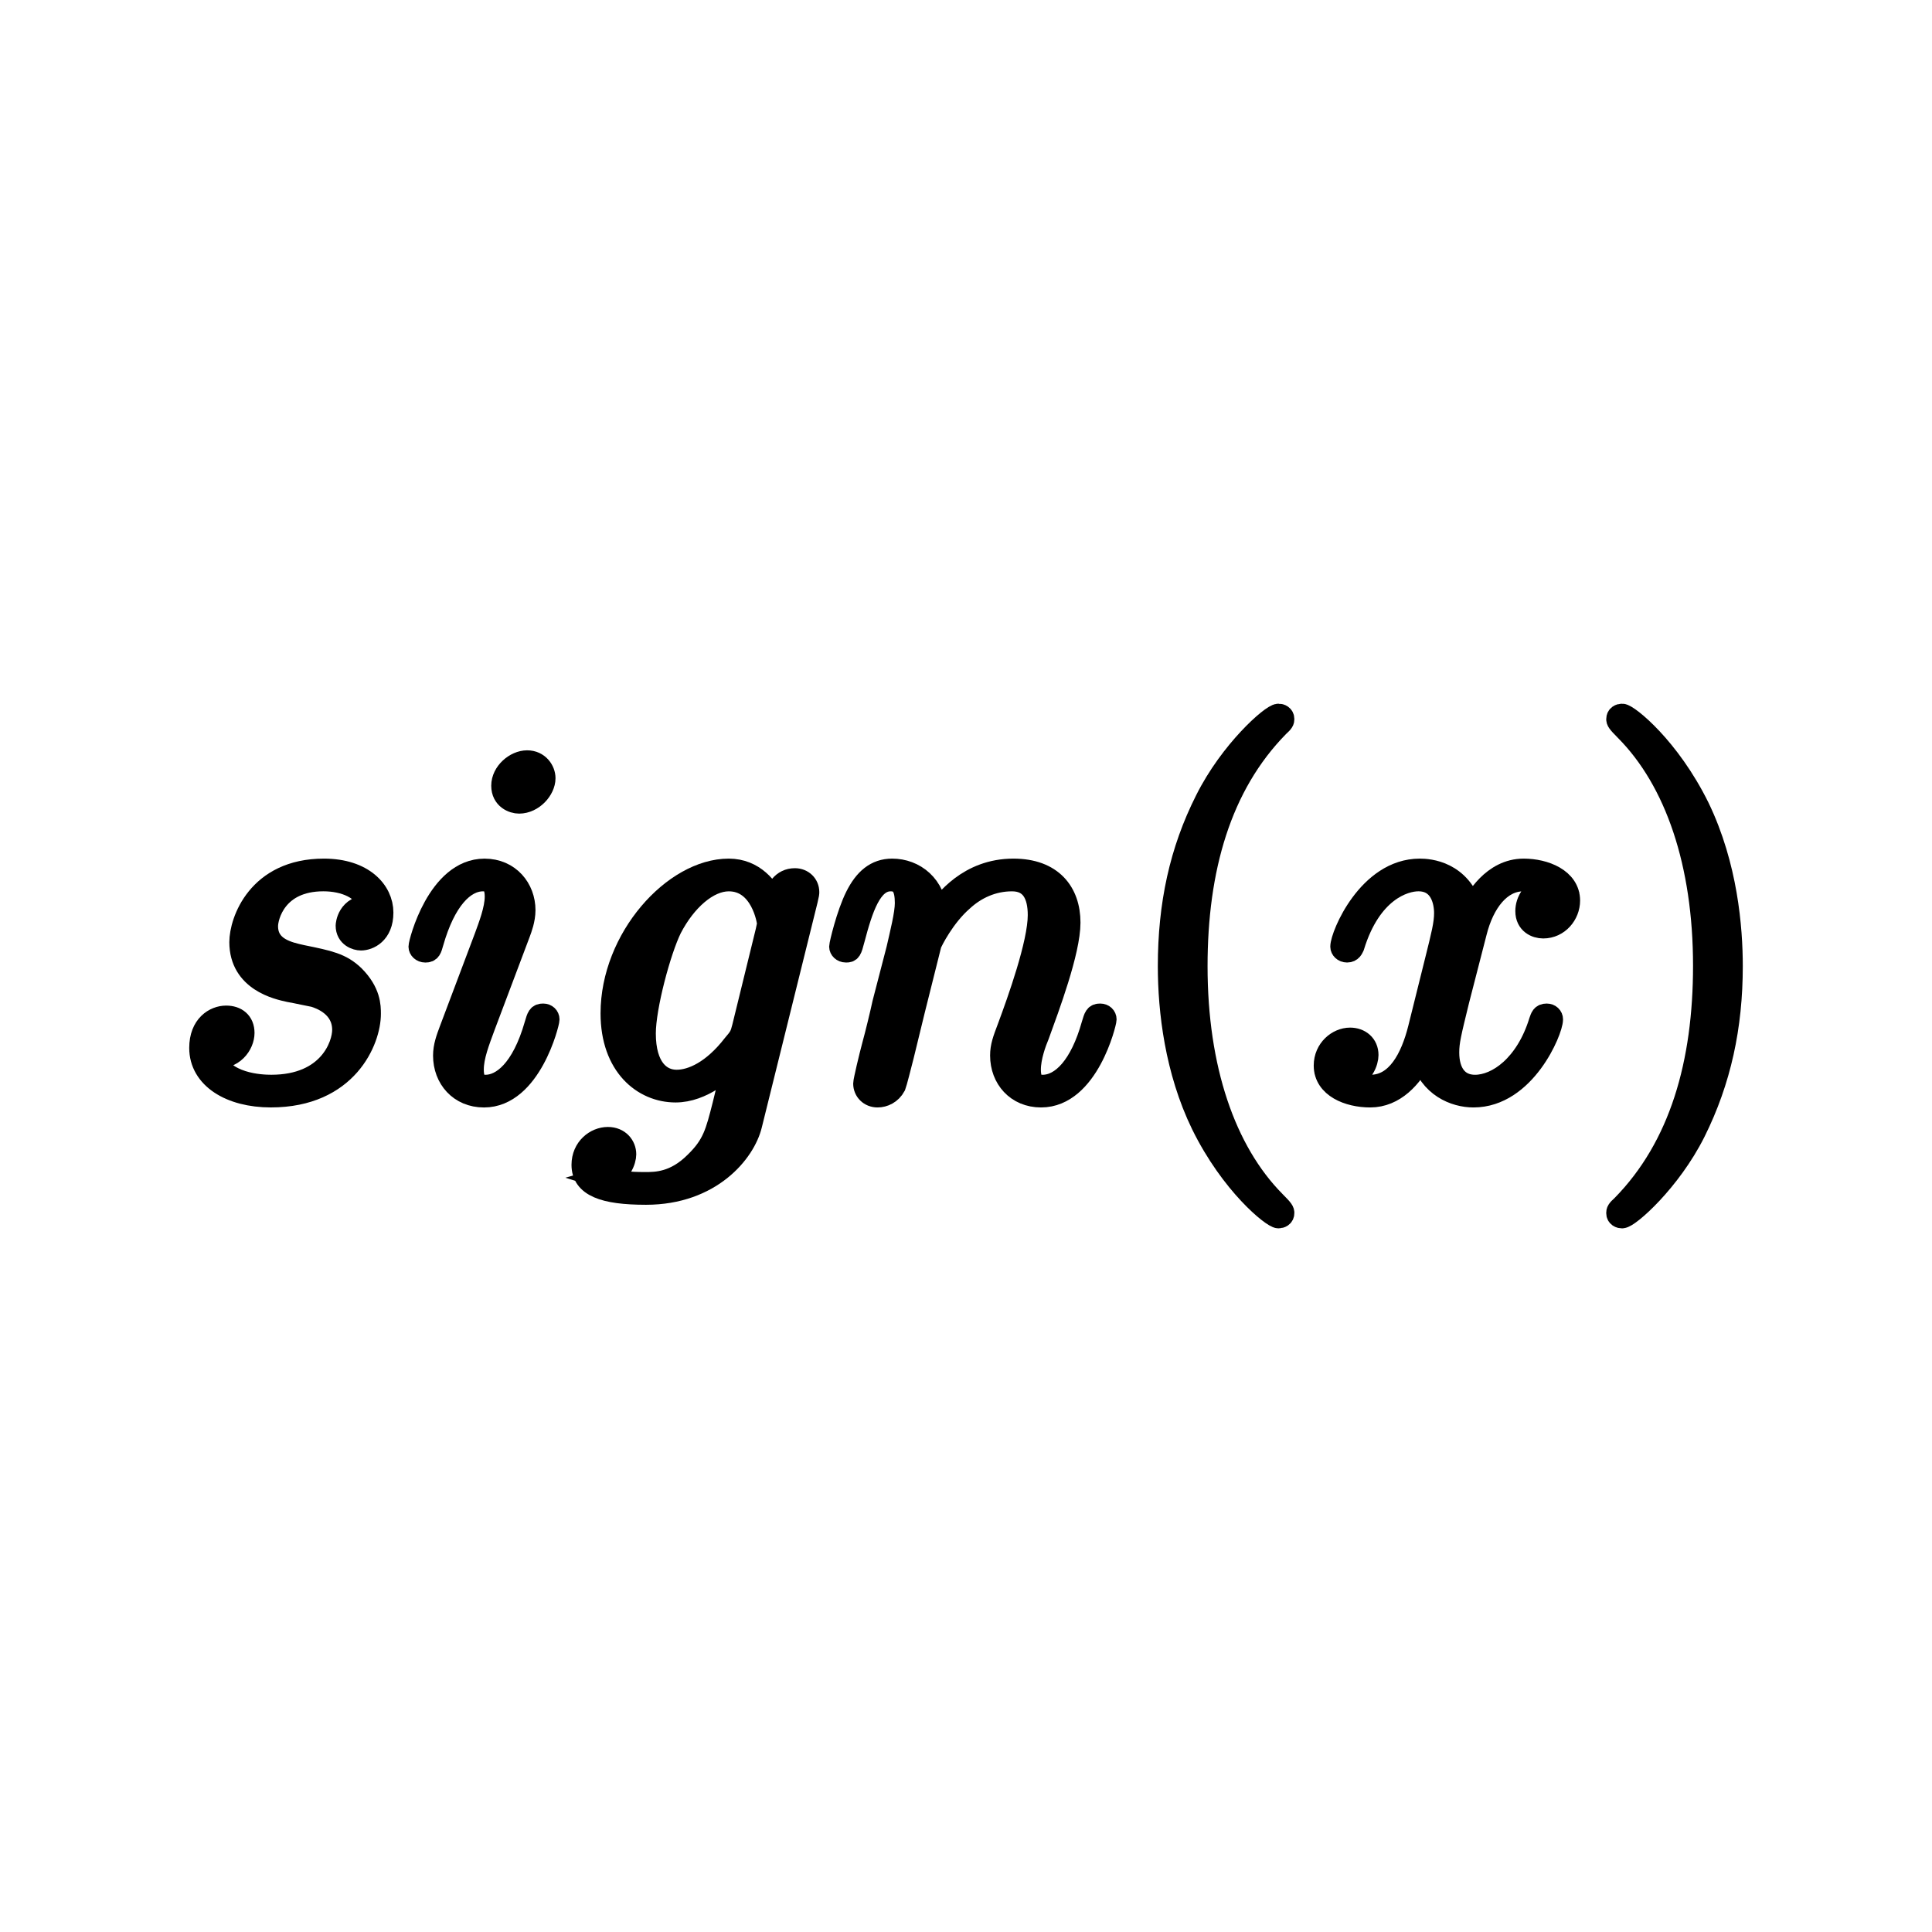
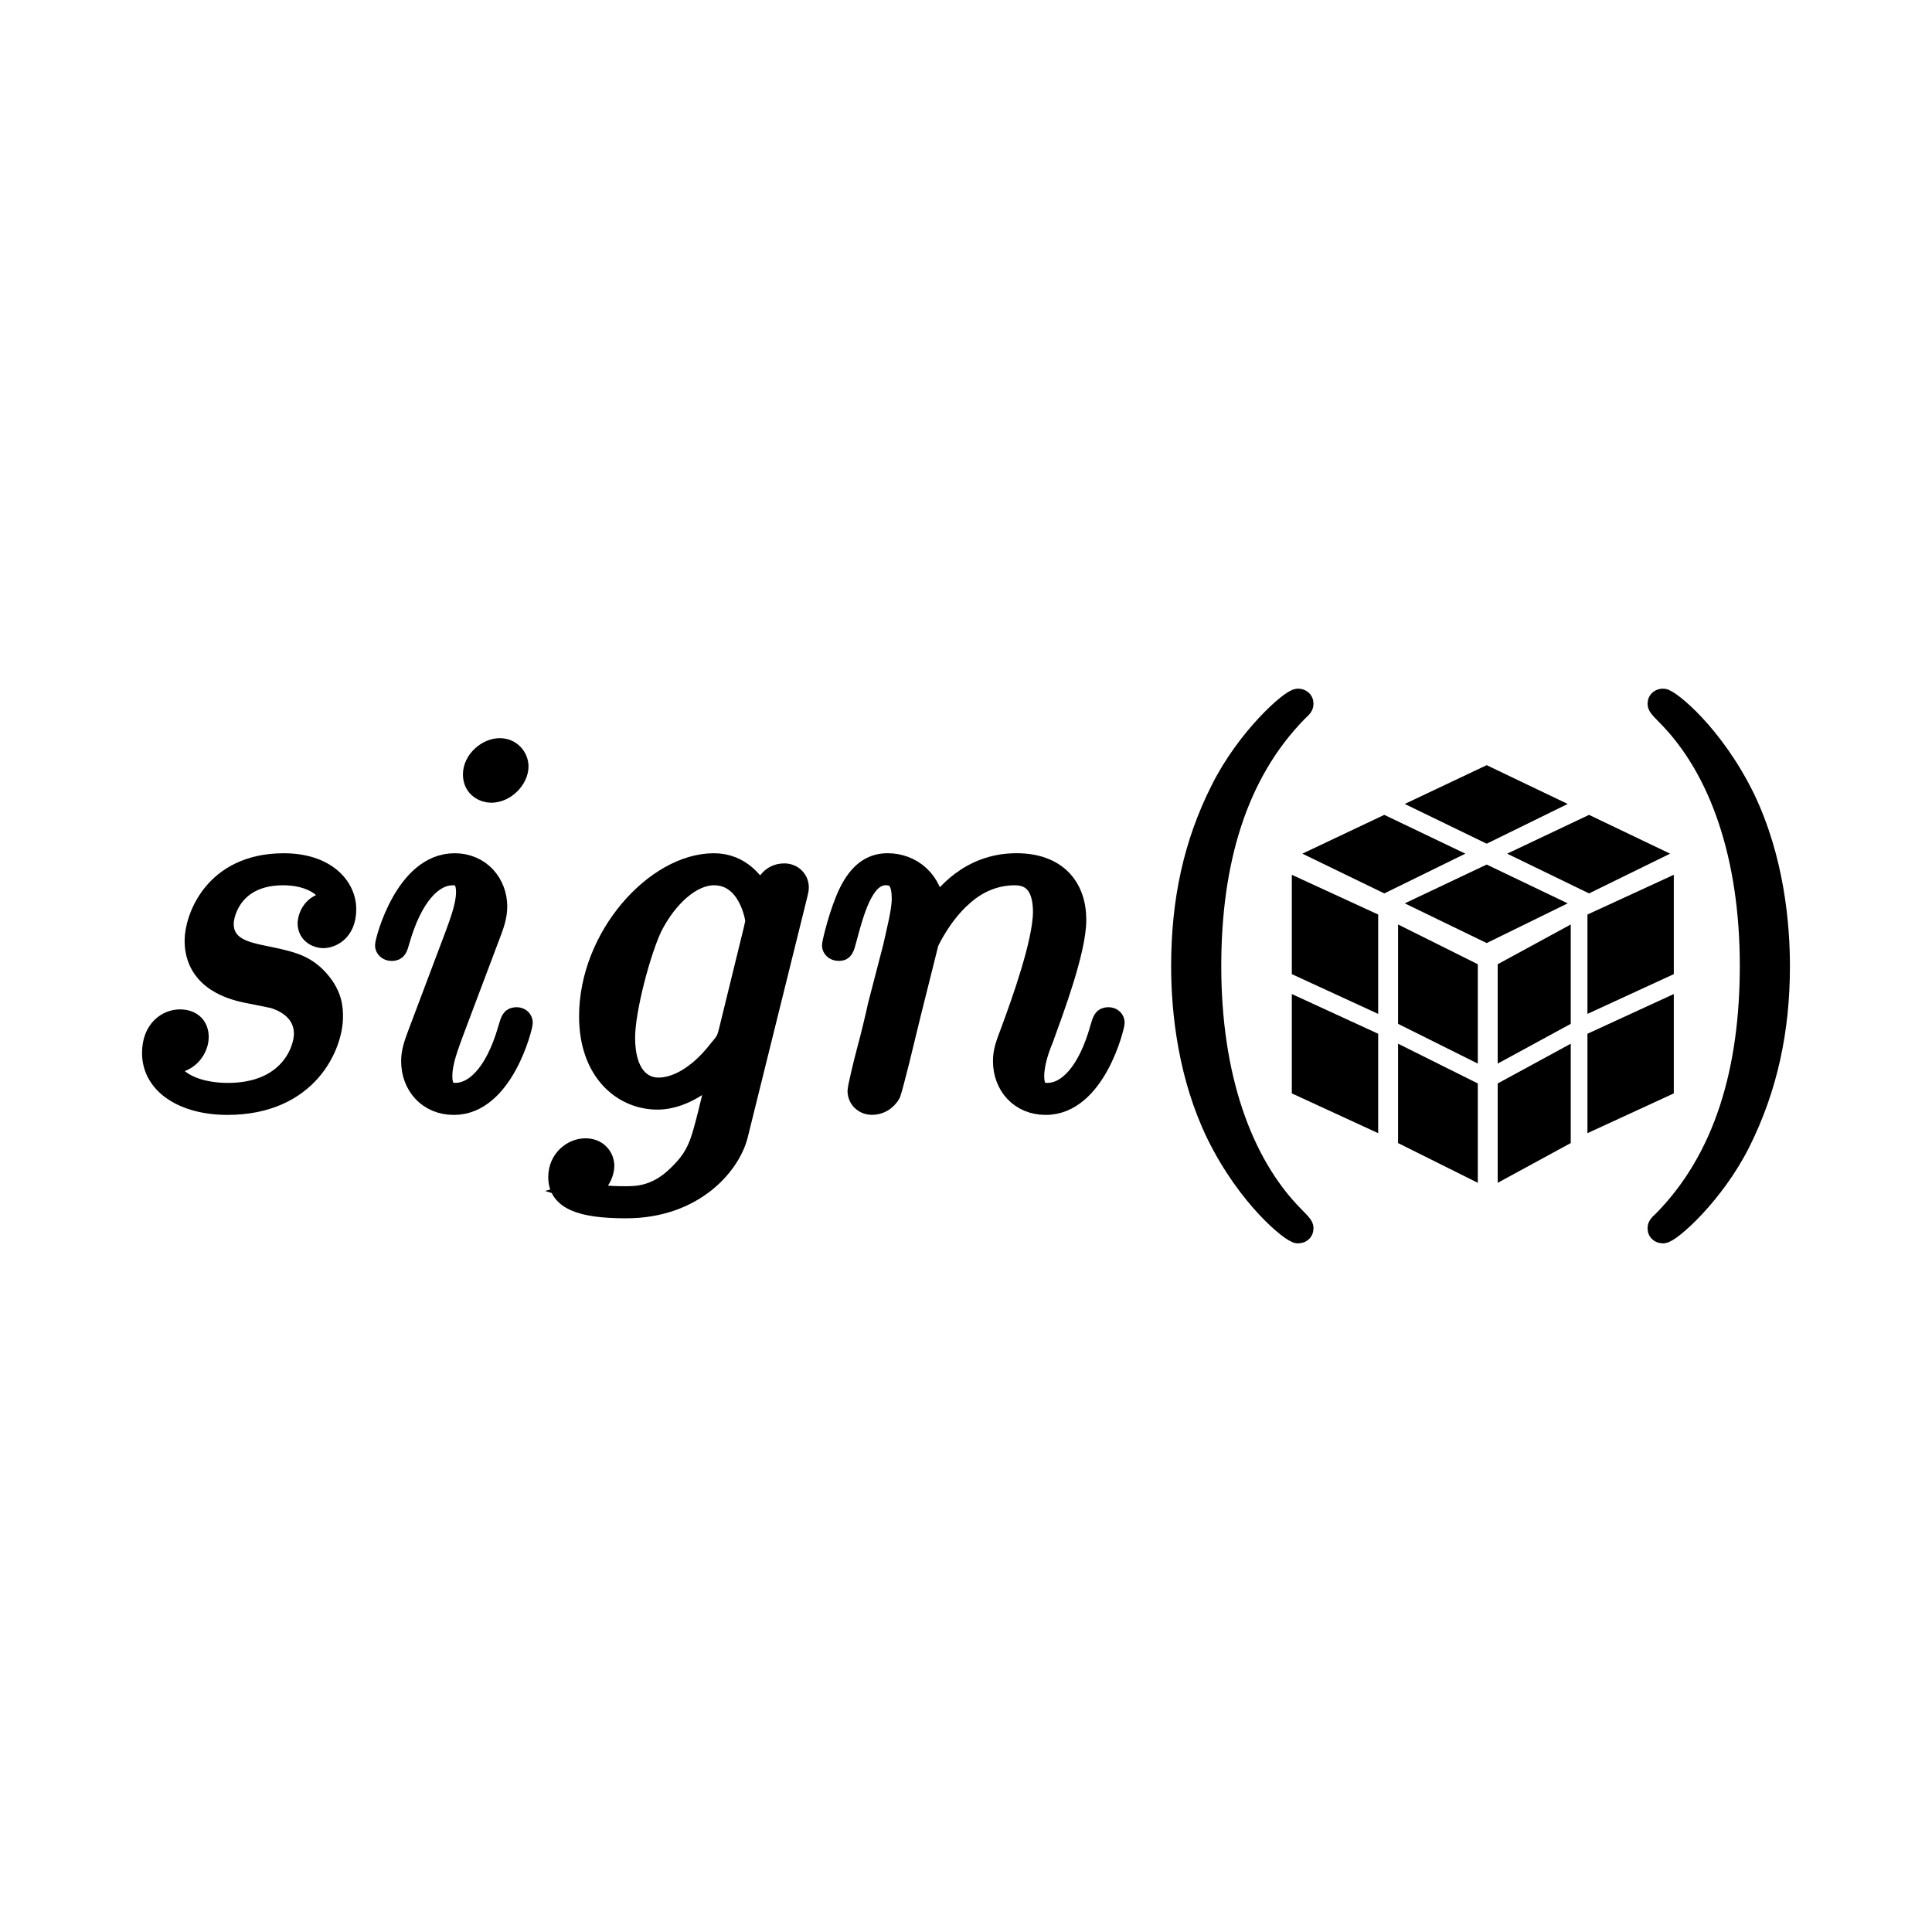
- <svg xmlns="http://www.w3.org/2000/svg" version="1.1" x="0px" y="0px" width="96px" height="96px" viewBox="0 0 96 96" enable-background="new 0 0 96 96" xml:space="preserve">
-   <g id="Layer_1">
+ <svg xmlns="http://www.w3.org/2000/svg" version="1.1" id="Layer_1" x="0px" y="0px" width="96px" height="96px" viewBox="0 0 96 96" enable-background="new 0 0 96 96" xml:space="preserve">
+   <g id="Layer_1_1_">
</g>
-   <g id="Layer_2">
-     <path fill="none" d="M96.1,48.098c0,26.498-21.49,47.988-47.994,47.988c-26.51,0-48-21.49-48-47.988   c0-26.507,21.49-47.998,48-47.998C74.609,0.1,96.1,21.59,96.1,48.098z" />
-     <g id="page1" transform="matrix(1.12578 0 0 1.12578 -63.986 -64.41)">
-       <g>
-         <path id="g0-115" stroke="#000000" stroke-miterlimit="10" d="M69.607,100.946c0.376,0.067,0.973,0.2,1.106,0.222     c0.288,0.089,1.285,0.442,1.285,1.504c0,0.686-0.621,2.479-3.187,2.479c-0.466,0-2.125-0.066-2.569-1.285     c0.885,0.114,1.329-0.574,1.329-1.061c0-0.466-0.311-0.707-0.752-0.707c-0.488,0-1.13,0.375-1.13,1.37     c0,1.308,1.329,2.125,3.1,2.125c3.364,0,4.36-2.479,4.36-3.629c0-0.332,0-0.952-0.709-1.661     c-0.553-0.531-1.085-0.641-2.281-0.884c-0.596-0.133-1.549-0.334-1.549-1.328c0-0.442,0.398-2.037,2.501-2.037     c0.929,0,1.839,0.354,2.059,1.151c-0.974,0-1.018,0.841-1.018,0.864c0,0.465,0.419,0.597,0.619,0.597     c0.311,0,0.93-0.243,0.93-1.173s-0.841-1.882-2.568-1.882c-2.899,0-3.674,2.28-3.674,3.187     C67.46,100.482,69.097,100.836,69.607,100.946z" />
-       </g>
-       <g>
-         <path id="g0-105" stroke="#000000" stroke-miterlimit="10" d="M81.033,102.207c0-0.108-0.088-0.199-0.22-0.199     c-0.2,0-0.223,0.068-0.333,0.444c-0.576,2.013-1.483,2.7-2.213,2.7c-0.266,0-0.576-0.066-0.576-0.73     c0-0.597,0.266-1.26,0.509-1.925l1.551-4.116c0.065-0.179,0.221-0.577,0.221-0.997c0-0.93-0.664-1.772-1.749-1.772     c-2.037,0-2.856,3.21-2.856,3.388c0,0.087,0.089,0.198,0.245,0.198c0.199,0,0.221-0.089,0.309-0.399     c0.531-1.859,1.373-2.744,2.237-2.744c0.198,0,0.574,0.023,0.574,0.732c0,0.574-0.288,1.305-0.464,1.792l-1.551,4.116     c-0.133,0.357-0.266,0.709-0.266,1.109c0,0.993,0.686,1.791,1.749,1.791C80.237,105.594,81.033,102.364,81.033,102.207z      M80.856,91.562c0-0.332-0.265-0.731-0.752-0.731c-0.509,0-1.085,0.489-1.085,1.063c0,0.553,0.465,0.731,0.731,0.731     C80.347,92.624,80.856,92.048,80.856,91.562z" />
-       </g>
-       <g>
-         <path id="g0-103" stroke="#000000" stroke-miterlimit="10" d="M89.645,102.562c-0.09,0.356-0.133,0.442-0.421,0.775     c-0.907,1.173-1.837,1.593-2.523,1.593c-0.731,0-1.417-0.574-1.417-2.103c0-1.173,0.664-3.651,1.152-4.647     c0.642-1.24,1.637-2.125,2.567-2.125c1.461,0,1.749,1.815,1.749,1.947l-0.066,0.311L89.645,102.562z M91.016,97.072     c-0.289-0.641-0.908-1.461-2.015-1.461c-2.411,0-5.157,3.033-5.157,6.331c0,2.303,1.395,3.432,2.811,3.432     c1.172,0,2.212-0.929,2.611-1.374l-0.486,1.993c-0.311,1.219-0.444,1.771-1.24,2.544c-0.907,0.908-1.747,0.908-2.235,0.908     c-0.664,0-1.217-0.044-1.77-0.22c0.708-0.199,0.885-0.819,0.885-1.063c0-0.353-0.265-0.707-0.752-0.707     c-0.531,0-1.106,0.441-1.106,1.173c0,0.906,0.907,1.262,2.788,1.262c2.854,0,4.338-1.838,4.626-3.034l2.458-9.915     c0.065-0.266,0.065-0.309,0.065-0.353c0-0.311-0.244-0.554-0.576-0.554C91.392,96.033,91.084,96.475,91.016,97.072z" />
-       </g>
-       <g>
-         <path id="g0-110" stroke="#000000" stroke-miterlimit="10" d="M97.895,98.889c0.045-0.133,0.597-1.24,1.417-1.949     c0.576-0.531,1.328-0.885,2.192-0.885c0.885,0,1.196,0.664,1.196,1.549c0,1.263-0.908,3.786-1.351,4.98     c-0.201,0.531-0.311,0.819-0.311,1.219c0,0.993,0.686,1.791,1.749,1.791c2.059,0,2.834-3.254,2.834-3.387     c0-0.108-0.088-0.199-0.222-0.199c-0.199,0-0.22,0.068-0.332,0.444c-0.508,1.815-1.351,2.7-2.212,2.7     c-0.222,0-0.576-0.022-0.576-0.73c0-0.554,0.244-1.217,0.376-1.527c0.442-1.219,1.372-3.697,1.372-4.958     c0-1.328-0.775-2.326-2.458-2.326c-1.97,0-3.009,1.396-3.408,1.949c-0.067-1.262-0.974-1.949-1.946-1.949     c-0.709,0-1.196,0.421-1.574,1.175c-0.399,0.796-0.707,2.124-0.707,2.213c0,0.087,0.088,0.198,0.243,0.198     c0.177,0,0.198-0.021,0.331-0.531c0.357-1.348,0.753-2.611,1.639-2.611c0.508,0,0.686,0.354,0.686,1.018     c0,0.488-0.221,1.351-0.376,2.036l-0.62,2.391c-0.089,0.422-0.331,1.418-0.443,1.816c-0.154,0.573-0.399,1.613-0.399,1.725     c0,0.309,0.244,0.553,0.575,0.553c0.267,0,0.577-0.134,0.754-0.464c0.044-0.112,0.243-0.885,0.354-1.327l0.486-1.994     L97.895,98.889z" />
-       </g>
-       <g>
-         <path id="g1-40" stroke="#000000" stroke-miterlimit="10" d="M113.467,110.753c0-0.066,0-0.112-0.379-0.488     c-2.212-2.235-3.452-5.887-3.452-10.403c0-4.293,1.041-7.989,3.609-10.602c0.222-0.198,0.222-0.243,0.222-0.309     c0-0.132-0.112-0.178-0.201-0.178c-0.288,0-2.102,1.594-3.186,3.764c-1.129,2.235-1.639,4.604-1.639,7.325     c0,1.971,0.31,4.604,1.461,6.972c1.306,2.659,3.121,4.096,3.364,4.096C113.355,110.929,113.467,110.887,113.467,110.753z" />
-       </g>
-       <g>
-         <path id="g0-120" stroke="#000000" stroke-miterlimit="10" d="M125.192,96.343c-0.705,0.132-0.972,0.665-0.972,1.085     c0,0.531,0.422,0.707,0.73,0.707c0.663,0,1.129-0.575,1.129-1.173c0-0.929-1.063-1.351-1.992-1.351     c-1.351,0-2.103,1.328-2.301,1.749c-0.51-1.659-1.882-1.749-2.282-1.749c-2.256,0-3.451,2.901-3.451,3.388     c0,0.087,0.089,0.198,0.242,0.198c0.178,0,0.222-0.133,0.266-0.221c0.754-2.456,2.237-2.922,2.879-2.922     c0.995,0,1.194,0.929,1.194,1.461c0,0.486-0.133,0.997-0.397,2.06l-0.754,3.031c-0.332,1.328-0.974,2.545-2.147,2.545     c-0.112,0-0.663,0-1.129-0.286c0.796-0.156,0.974-0.821,0.974-1.086c0-0.442-0.332-0.709-0.754-0.709     c-0.531,0-1.105,0.466-1.105,1.175c0,0.93,1.04,1.349,1.993,1.349c1.061,0,1.814-0.841,2.28-1.747     c0.354,1.305,1.461,1.747,2.278,1.747c2.257,0,3.453-2.9,3.453-3.387c0-0.108-0.089-0.199-0.22-0.199     c-0.2,0-0.223,0.11-0.288,0.29c-0.598,1.947-1.882,2.854-2.877,2.854c-0.775,0-1.196-0.576-1.196-1.482     c0-0.487,0.088-0.842,0.445-2.301l0.775-3.011c0.331-1.327,1.083-2.302,2.1-2.302C124.109,96.055,124.727,96.055,125.192,96.343z     " />
-       </g>
-       <g>
-         <path id="g1-41" stroke="#000000" stroke-miterlimit="10" d="M133.26,99.861c0-1.682-0.222-4.425-1.46-6.993     c-1.308-2.657-3.123-4.095-3.367-4.095c-0.088,0-0.2,0.046-0.2,0.178c0,0.066,0,0.111,0.378,0.487     c2.213,2.235,3.453,5.887,3.453,10.403c0,4.293-1.042,7.991-3.608,10.602c-0.224,0.199-0.224,0.245-0.224,0.311     c0,0.134,0.112,0.176,0.2,0.176c0.288,0,2.103-1.594,3.189-3.762C132.748,104.908,133.26,102.518,133.26,99.861z" />
-       </g>
+   <path fill="none" d="M96.1,48.098c0,26.498-21.49,47.988-47.994,47.988c-26.51,0-48-21.49-48-47.988  c0-26.507,21.49-47.998,48-47.998C74.609,0.1,96.1,21.59,96.1,48.098z" />
+   <g>
+     <g>
+       <path id="g0-115" stroke="#000000" stroke-width="1.062" stroke-miterlimit="10" d="M12.276,49.309    c0.449,0.081,1.164,0.239,1.322,0.266c0.345,0.106,1.537,0.529,1.537,1.799c0,0.82-0.742,2.966-3.812,2.966    c-0.558,0-2.541-0.079-3.072-1.538c1.059,0.137,1.589-0.686,1.589-1.268c0-0.559-0.372-0.847-0.899-0.847    c-0.584,0-1.352,0.449-1.352,1.639c0,1.565,1.59,2.542,3.708,2.542c4.023,0,5.215-2.965,5.215-4.341c0-0.396,0-1.139-0.848-1.985    c-0.662-0.636-1.298-0.768-2.729-1.059c-0.713-0.159-1.853-0.399-1.853-1.588c0-0.529,0.476-2.437,2.991-2.437    c1.111,0,2.199,0.423,2.463,1.377c-1.165,0-1.218,1.006-1.218,1.033c0,0.556,0.501,0.714,0.74,0.714    c0.372,0,1.113-0.291,1.113-1.403c0-1.112-1.007-2.25-3.072-2.25c-3.468,0-4.395,2.727-4.395,3.812    C9.708,48.754,11.667,49.178,12.276,49.309z" />
+     </g>
+     <g>
+       <path id="g0-105" stroke="#000000" stroke-width="1.062" stroke-miterlimit="10" d="M25.942,50.817    c0-0.129-0.105-0.238-0.263-0.238c-0.239,0-0.267,0.081-0.398,0.53c-0.688,2.408-1.773,3.23-2.646,3.23    c-0.318,0-0.689-0.079-0.689-0.873c0-0.714,0.318-1.508,0.608-2.304l1.855-4.922c0.078-0.214,0.265-0.69,0.265-1.192    c0-1.112-0.794-2.119-2.092-2.119c-2.437,0-3.416,3.839-3.416,4.052c0,0.104,0.106,0.237,0.293,0.237    c0.237,0,0.264-0.106,0.369-0.477c0.636-2.224,1.643-3.283,2.676-3.283c0.237,0,0.687,0.028,0.687,0.876    c0,0.687-0.345,1.561-0.555,2.144l-1.855,4.923c-0.158,0.426-0.318,0.848-0.318,1.326c0,1.188,0.821,2.142,2.092,2.142    C24.991,54.868,25.942,51.005,25.942,50.817z M25.731,38.085c0-0.397-0.317-0.875-0.9-0.875c-0.608,0-1.297,0.585-1.297,1.271    c0,0.662,0.556,0.875,0.874,0.875C25.122,39.355,25.731,38.667,25.731,38.085z" />
+     </g>
+     <g>
+       <path id="g0-103" stroke="#000000" stroke-width="1.062" stroke-miterlimit="10" d="M36.243,51.242    c-0.107,0.426-0.159,0.528-0.504,0.927c-1.084,1.402-2.196,1.906-3.018,1.906c-0.874,0-1.694-0.688-1.694-2.517    c0-1.402,0.794-4.367,1.378-5.558c0.768-1.483,1.958-2.542,3.07-2.542c1.747,0,2.092,2.171,2.092,2.329l-0.079,0.372    L36.243,51.242z M37.883,44.675c-0.345-0.767-1.086-1.747-2.41-1.747c-2.884,0-6.168,3.627-6.168,7.573    c0,2.754,1.669,4.104,3.362,4.104c1.401,0,2.646-1.111,3.123-1.644l-0.581,2.383c-0.372,1.459-0.531,2.119-1.483,3.044    c-1.085,1.086-2.09,1.086-2.673,1.086c-0.794,0-1.456-0.053-2.117-0.264c0.847-0.238,1.059-0.979,1.059-1.271    c0-0.422-0.317-0.846-0.9-0.846c-0.635,0-1.322,0.527-1.322,1.403c0,1.084,1.085,1.51,3.335,1.51c3.414,0,5.188-2.199,5.533-3.629    l2.939-11.859c0.078-0.318,0.078-0.369,0.078-0.422c0-0.372-0.292-0.663-0.689-0.663C38.333,43.433,37.965,43.961,37.883,44.675z" />
+     </g>
+     <g>
+       <path id="g0-110" stroke="#000000" stroke-width="1.062" stroke-miterlimit="10" d="M46.111,46.848    c0.054-0.159,0.714-1.482,1.694-2.331c0.689-0.635,1.589-1.059,2.622-1.059c1.059,0,1.431,0.794,1.431,1.853    c0,1.511-1.086,4.528-1.615,5.957c-0.241,0.635-0.372,0.979-0.372,1.457c0,1.188,0.82,2.143,2.091,2.143    c2.463,0,3.39-3.892,3.39-4.051c0-0.129-0.105-0.238-0.266-0.238c-0.237,0-0.263,0.081-0.396,0.53    c-0.608,2.172-1.617,3.23-2.646,3.23c-0.266,0-0.688-0.026-0.688-0.873c0-0.663,0.29-1.456,0.449-1.826    c0.528-1.459,1.641-4.422,1.641-5.931c0-1.588-0.927-2.782-2.939-2.782c-2.356,0-3.6,1.669-4.077,2.331    c-0.08-1.509-1.164-2.331-2.327-2.331c-0.848,0-1.431,0.503-1.883,1.405c-0.477,0.952-0.846,2.541-0.846,2.646    c0,0.104,0.105,0.237,0.291,0.237c0.212,0,0.236-0.025,0.396-0.636c0.427-1.612,0.9-3.123,1.961-3.123    c0.607,0,0.82,0.424,0.82,1.218c0,0.583-0.265,1.615-0.449,2.435l-0.742,2.86c-0.106,0.505-0.396,1.696-0.529,2.171    c-0.185,0.687-0.478,1.931-0.478,2.064c0,0.37,0.291,0.661,0.688,0.661c0.319,0,0.69-0.16,0.902-0.555    c0.052-0.134,0.29-1.059,0.423-1.588l0.581-2.384L46.111,46.848z" />
+     </g>
+     <g>
+       <path id="g1-40" stroke="#000000" stroke-width="1.062" stroke-miterlimit="10" d="M64.736,61.039c0-0.079,0-0.134-0.453-0.583    c-2.646-2.674-4.13-7.042-4.13-12.443c0-5.135,1.245-9.556,4.317-12.681c0.266-0.237,0.266-0.291,0.266-0.369    c0-0.158-0.134-0.213-0.24-0.213c-0.345,0-2.515,1.907-3.812,4.502c-1.35,2.673-1.96,5.507-1.96,8.762    c0,2.357,0.371,5.506,1.748,8.339c1.563,3.181,3.732,4.899,4.023,4.899C64.603,61.249,64.736,61.198,64.736,61.039z" />
+     </g>
+     <g>
+       <path id="g1-41" stroke="#000000" stroke-width="1.062" stroke-miterlimit="10" d="M88.41,48.011    c0-2.012-0.266-5.293-1.746-8.364c-1.563-3.178-3.735-4.898-4.026-4.898c-0.106,0-0.24,0.055-0.24,0.213    c0,0.079,0,0.132,0.452,0.582c2.647,2.673,4.131,7.041,4.131,12.443c0,5.135-1.247,9.557-4.316,12.68    c-0.268,0.239-0.268,0.294-0.268,0.373c0,0.16,0.134,0.211,0.238,0.211c0.345,0,2.517-1.907,3.815-4.5    C87.798,54.048,88.41,51.189,88.41,48.011z" />
+     </g>
+     <g>
+       <polygon points="68.481,56.307 64.19,54.33 64.19,49.393 68.481,51.367   " />
+       <polygon points="73.431,58.773 69.469,56.798 69.469,51.861 73.431,53.836   " />
+       <polygon points="68.481,50.38 64.19,48.404 64.19,43.468 68.481,45.443   " />
+       <polygon points="73.431,52.849 69.469,50.874 69.469,45.937 73.431,47.912   " />
+       <polygon points="78.879,56.307 83.17,54.33 83.17,49.393 78.879,51.367   " />
+       <polygon points="74.42,58.773 78.05,56.798 78.05,51.861 74.42,53.836   " />
+       <polygon points="78.879,50.38 83.17,48.404 83.17,43.468 78.879,45.443   " />
+       <polygon points="74.42,52.849 78.05,50.874 78.05,45.937 74.42,47.912   " />
+       <polygon points="77.898,44.887 73.872,46.86 69.802,44.887 73.872,42.959   " />
+       <polygon points="82.986,42.418 78.959,44.393 74.889,42.418 78.959,40.49   " />
+       <polygon points="72.813,42.418 68.784,44.393 64.713,42.418 68.784,40.49   " />
+       <polygon points="77.898,39.948 73.872,41.923 69.802,39.948 73.872,38.021   " />
    </g>
  </g>
</svg>
